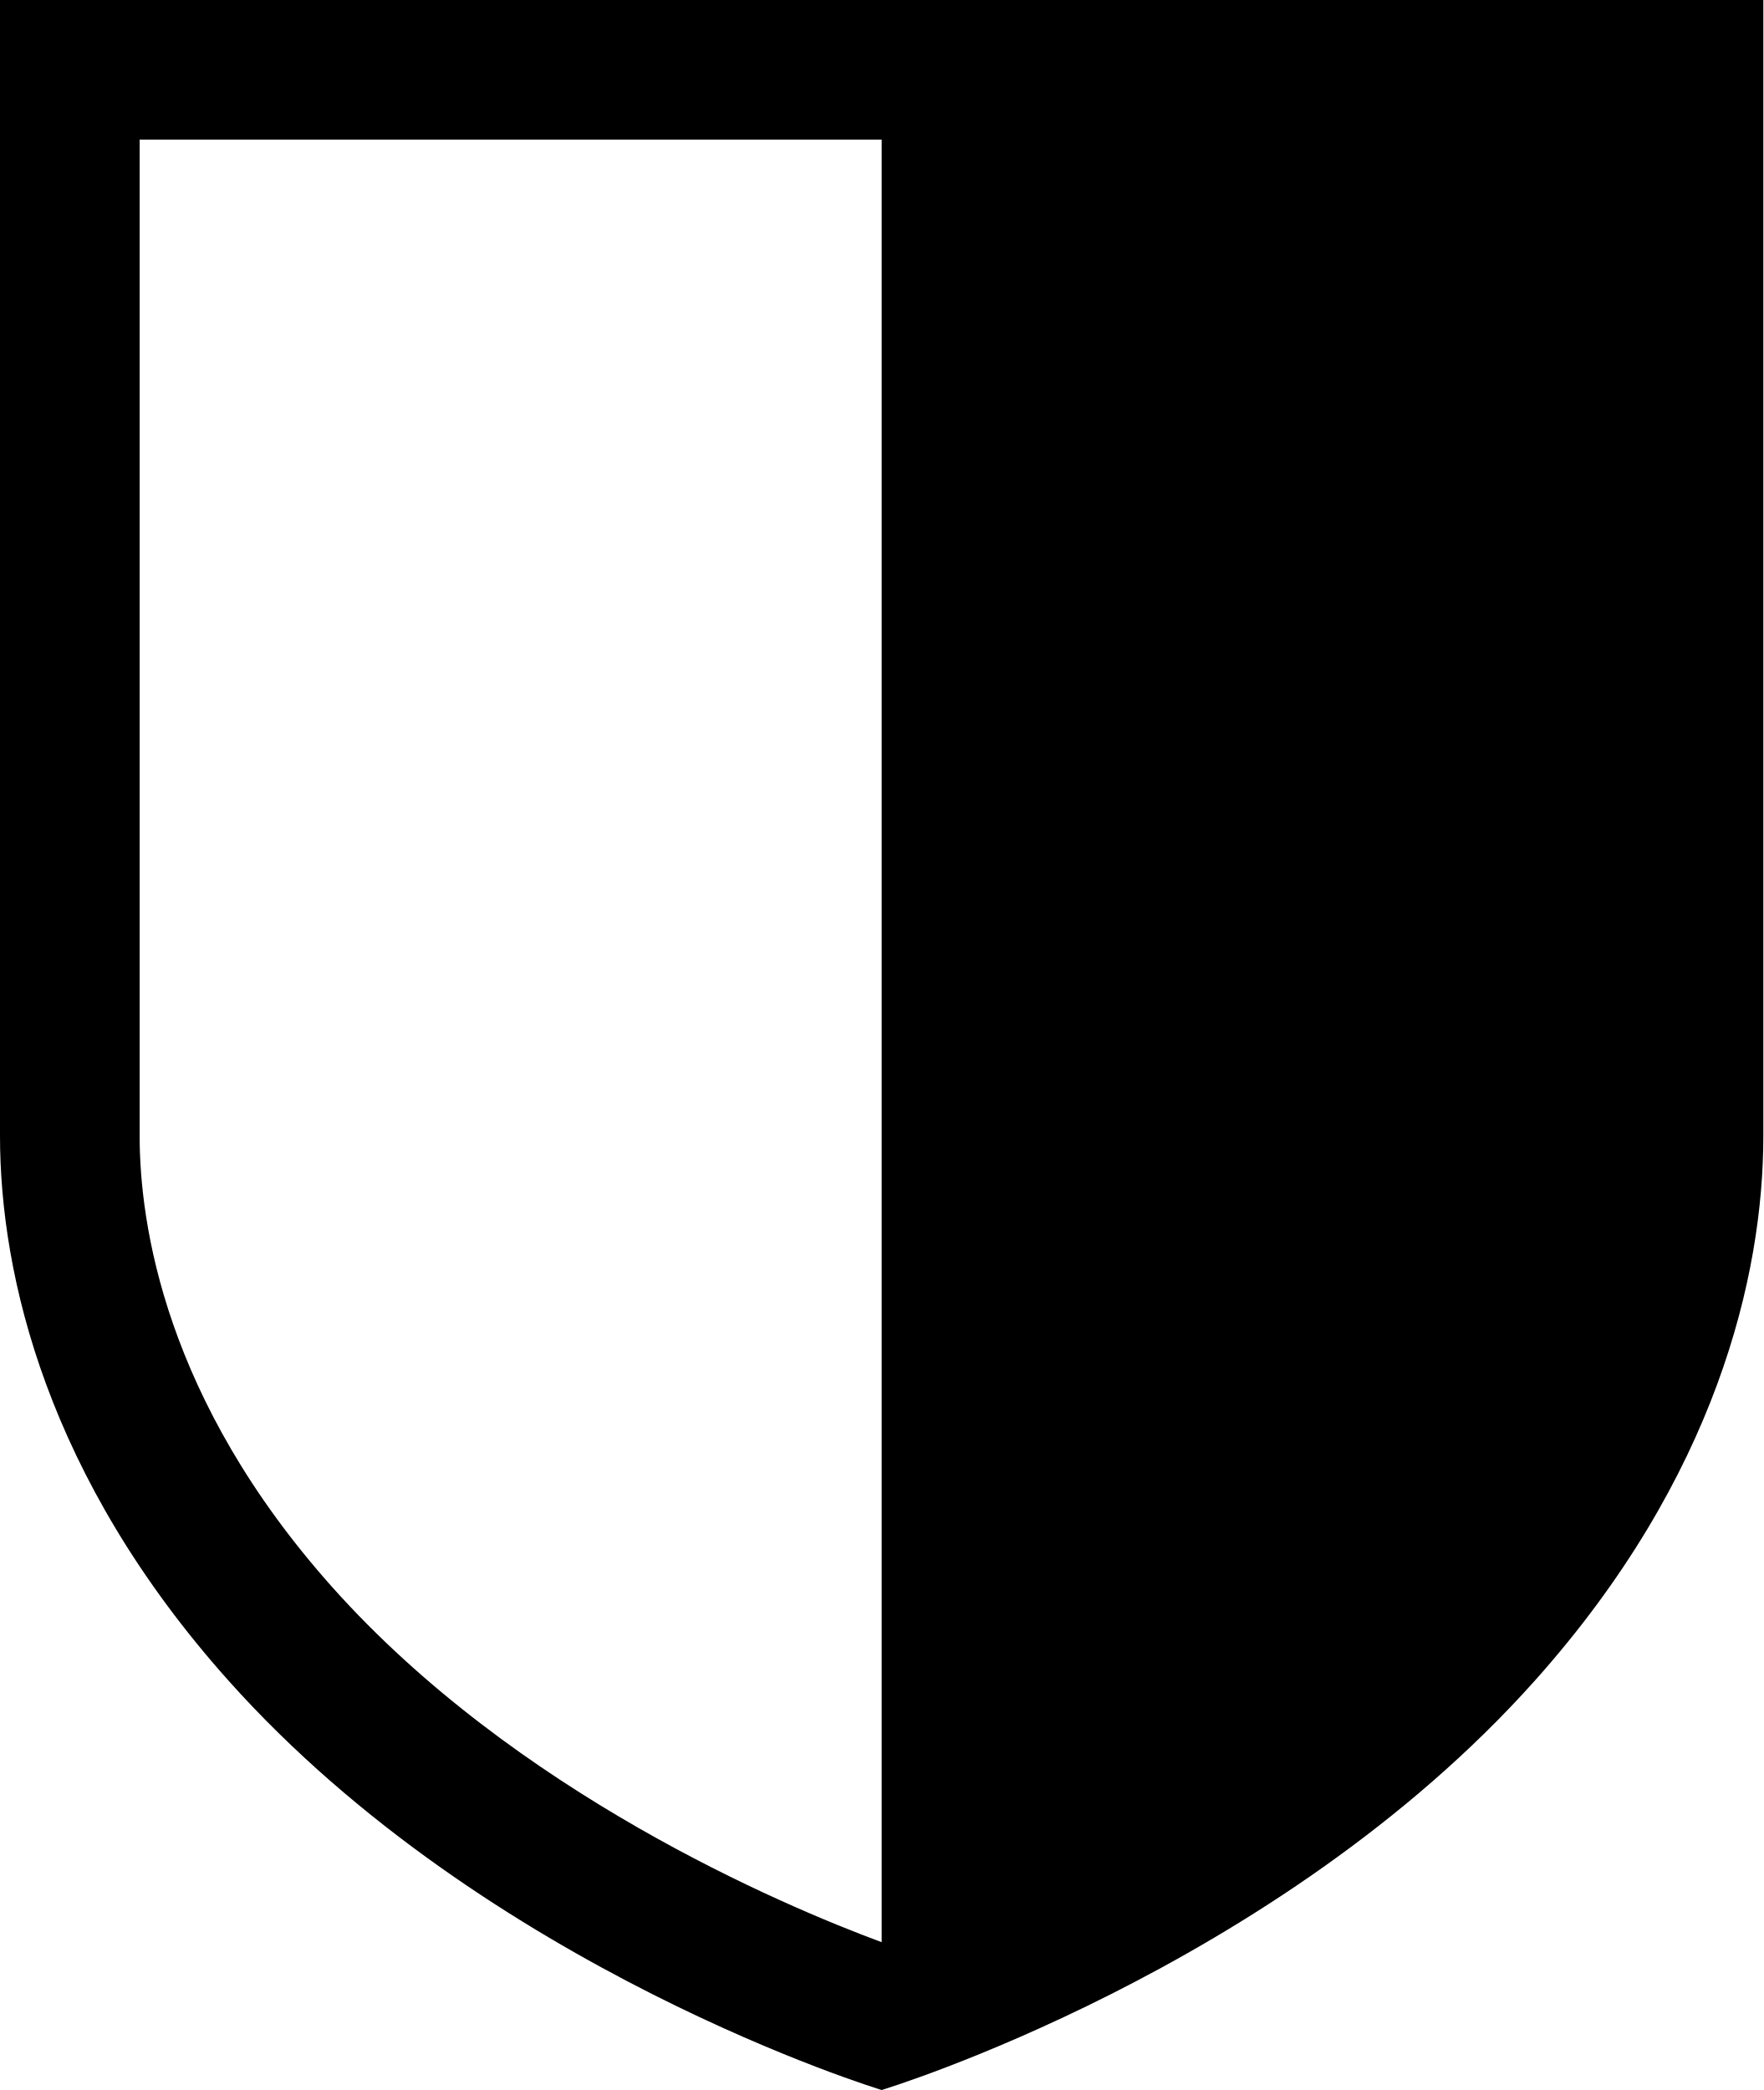
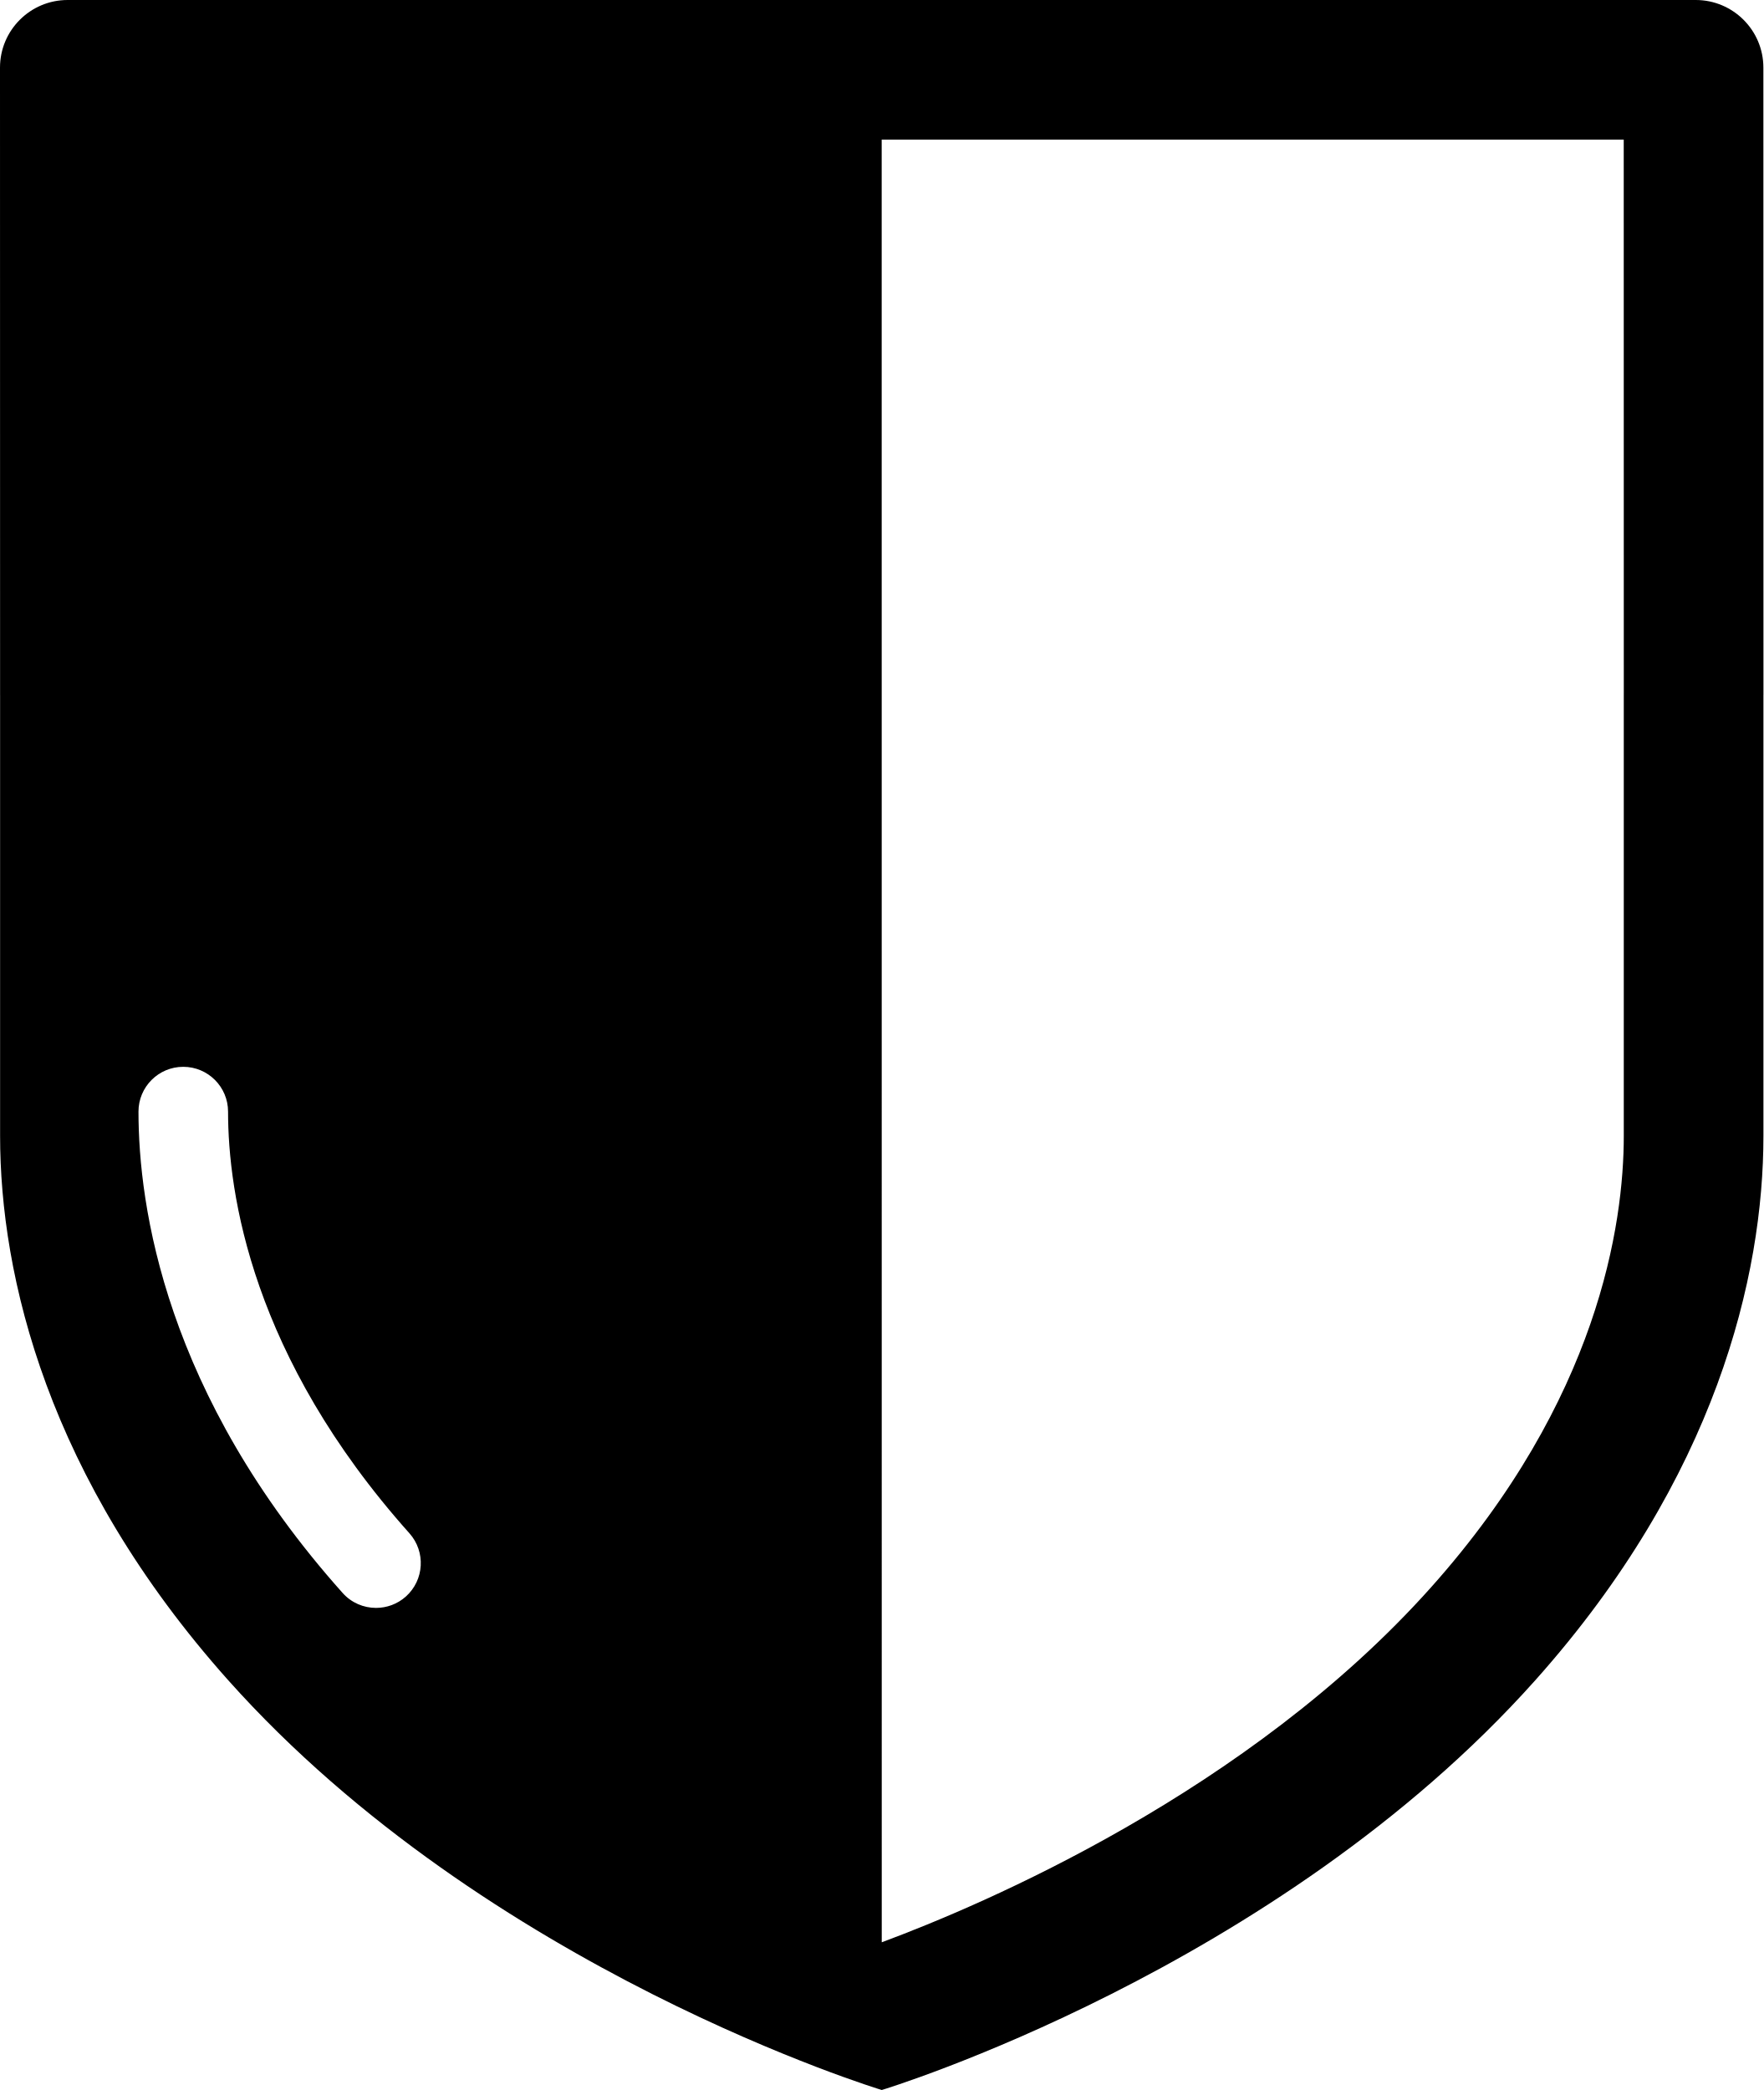
- <svg xmlns="http://www.w3.org/2000/svg" version="1.1" id="Layer_1" x="0px" y="0px" width="88.395px" height="104.771px" viewBox="0 0 88.395 104.771" enable-background="new 0 0 88.395 104.771" xml:space="preserve">
-   <g>
-     <path d="M44.197,0H0c0,0,0,49.915,0,56.935c0,7.021,2.369,17.139,11.44,27.299c12.998,14.559,32.757,20.537,32.757,20.537   s19.759-5.979,32.757-20.537c9.071-10.16,11.44-20.278,11.44-27.299c0-7.02,0-56.935,0-56.935H44.197z M16.662,79.57   C8.255,70.154,7,61.346,7,56.934V6.999h37.197v90.363C39.151,95.491,25.84,89.85,16.662,79.57z" />
-   </g>
+ <svg xmlns="http://www.w3.org/2000/svg" version="1.1" id="Layer_1" x="0px" y="0px" width="134.089px" height="158.924px" viewBox="0 0 134.089 158.924" enable-background="new 0 0 134.089 158.924" xml:space="preserve">
+   <path d="M128.94,0H5.143C2.305,0,0,2.301,0,5.141l0.006,47.705c0,0.004,0.001,0.01,0.001,0.014  c0,14.33,0,28.703,0,33.506c0,10.648,3.594,25.996,17.354,41.408c19.716,22.082,49.687,31.15,49.687,31.15  s29.971-9.068,49.687-31.15c13.76-15.412,17.354-30.76,17.354-41.408c0-4.803,0-19.176,0-33.506c0-0.004,0.002-0.01,0.002-0.014  l-0.006-47.705C134.083,2.301,131.778,0,128.94,0z M30.86,121.402c-0.65,0.58-1.461,0.863-2.267,0.863  c-0.938,0-1.869-0.383-2.542-1.137C12.546,106.004,10.53,91.703,10.53,84.525c0-1.879,1.524-3.404,3.404-3.404  c1.881,0,3.407,1.525,3.407,3.404c0,6.209,1.791,18.629,13.791,32.066C32.384,117.996,32.261,120.148,30.86,121.402z   M123.471,52.678c-0.001,0.061-0.001,0.121-0.001,0.182v33.506c0,6.693-1.906,20.055-14.656,34.336  c-13.92,15.592-34.113,24.148-41.767,26.99L67.042,10.617h56.424L123.471,52.678z" />
</svg>
